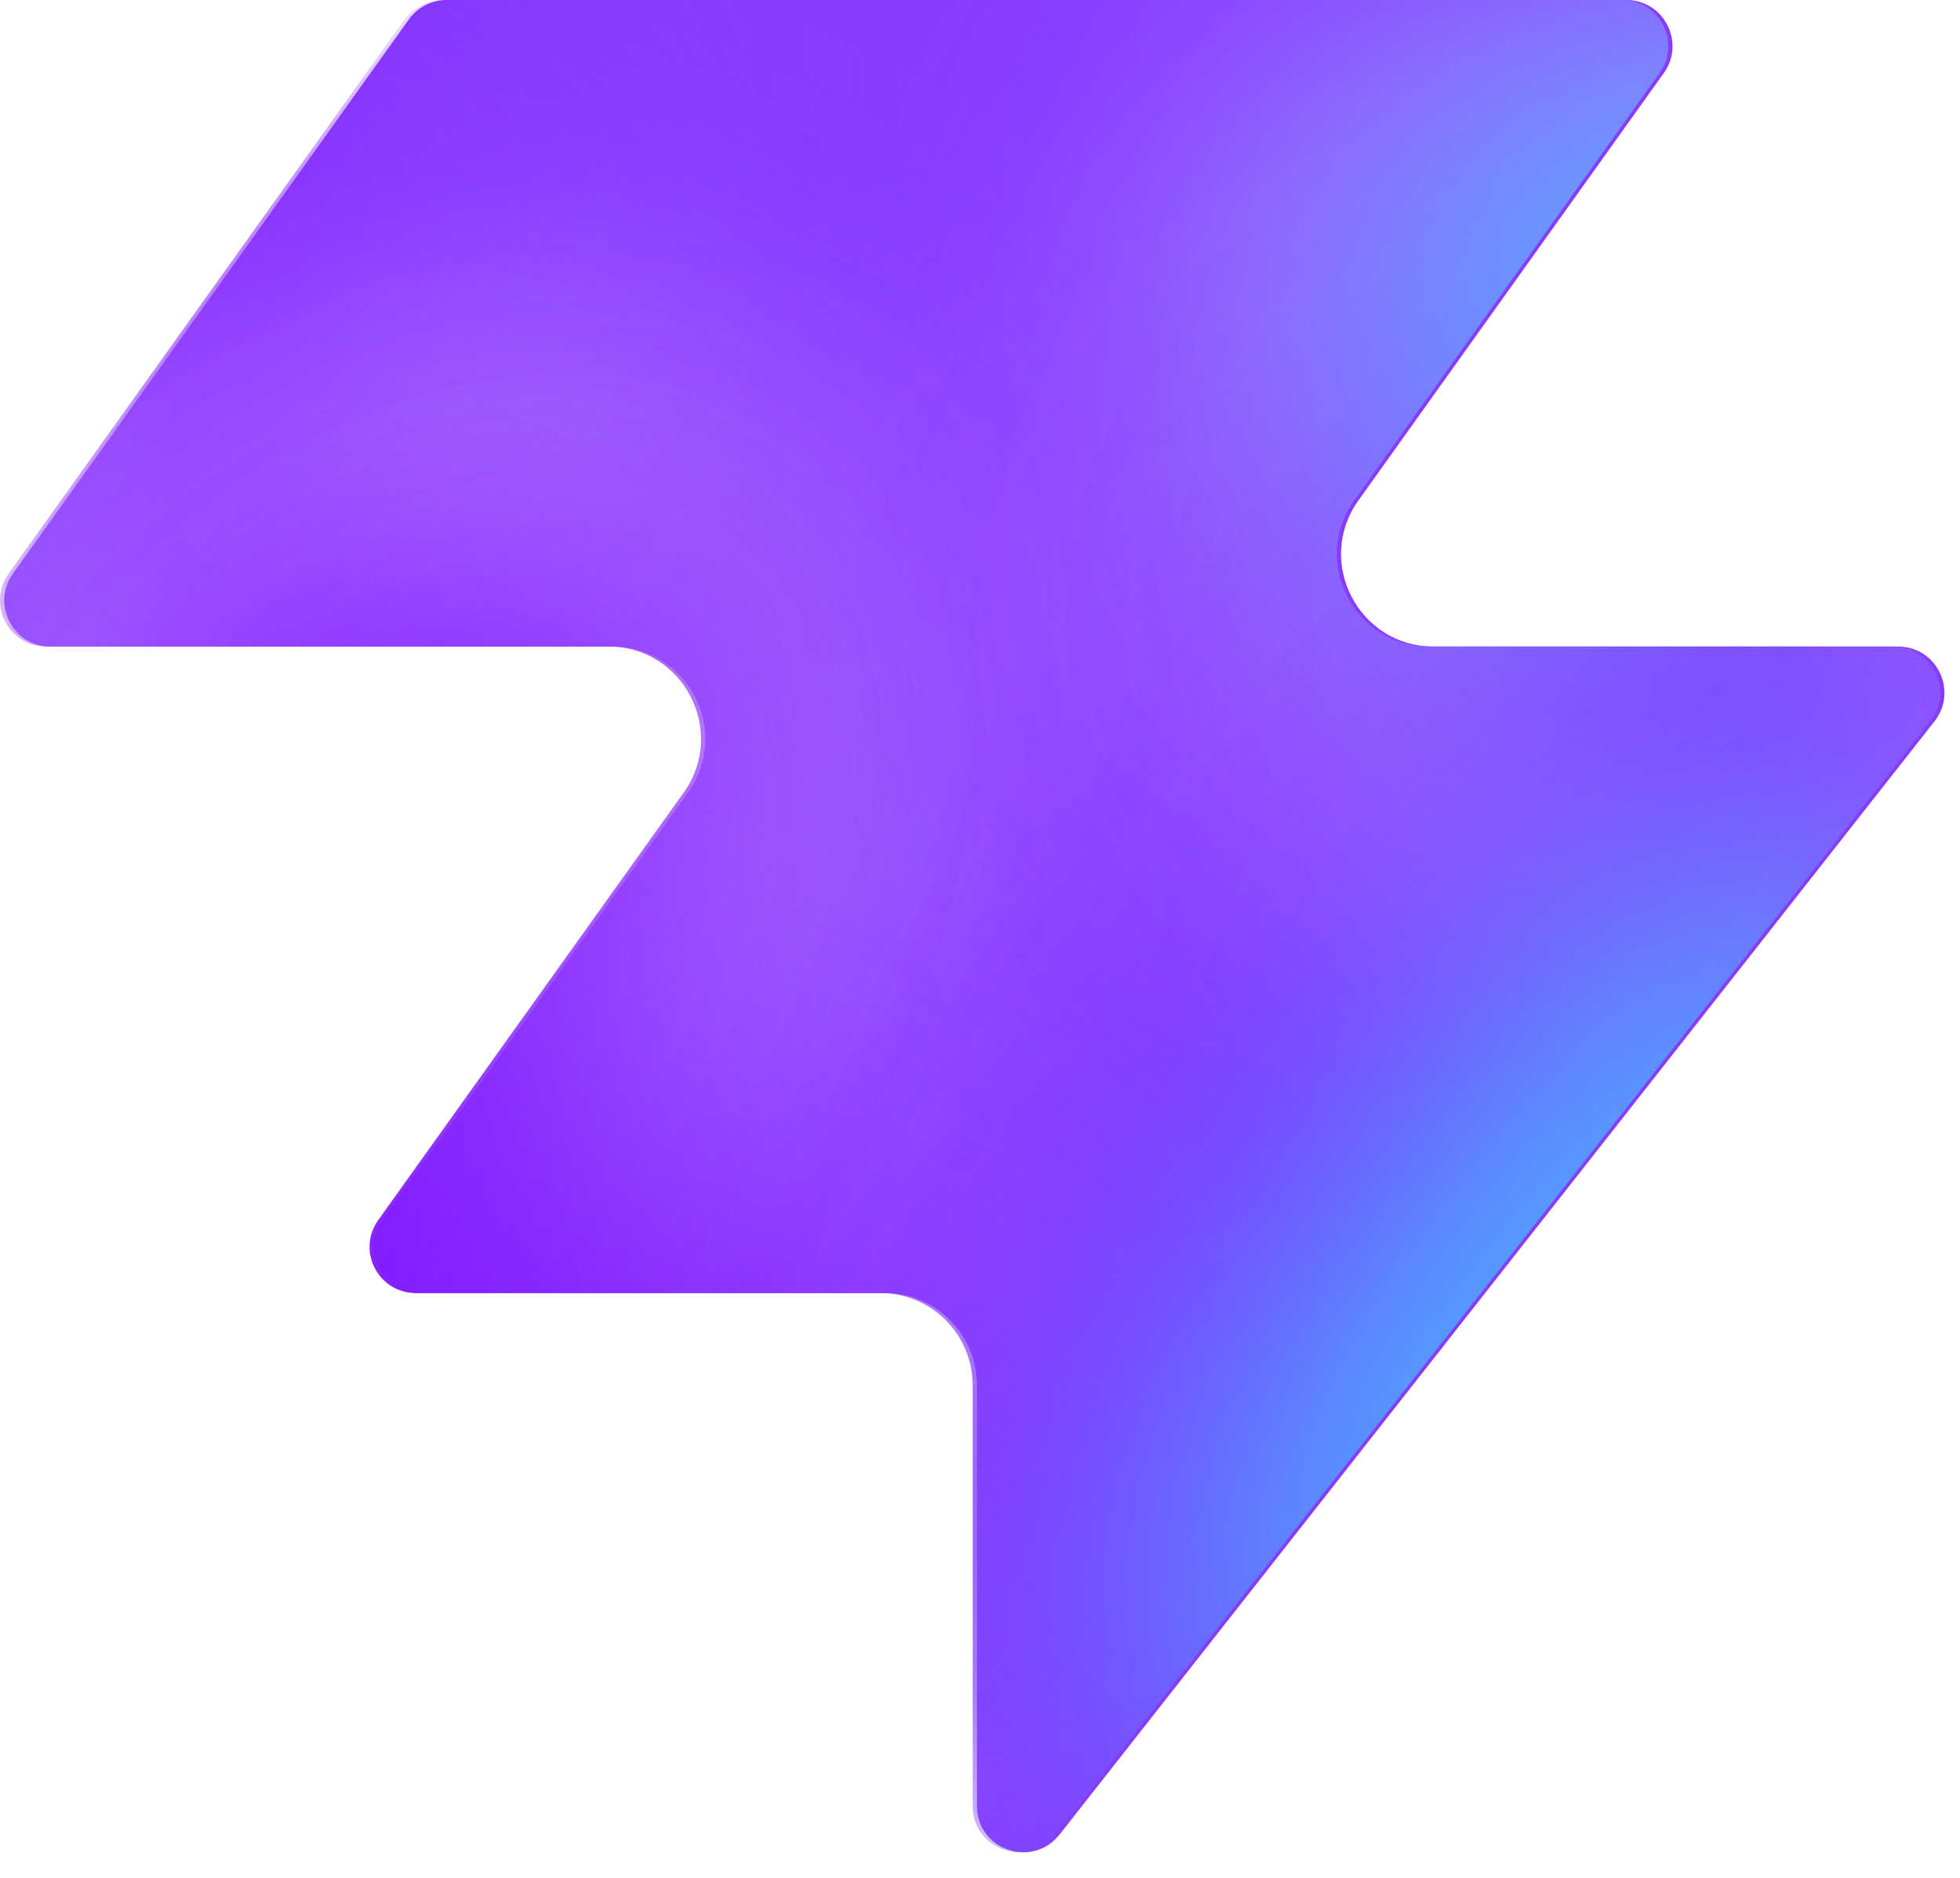
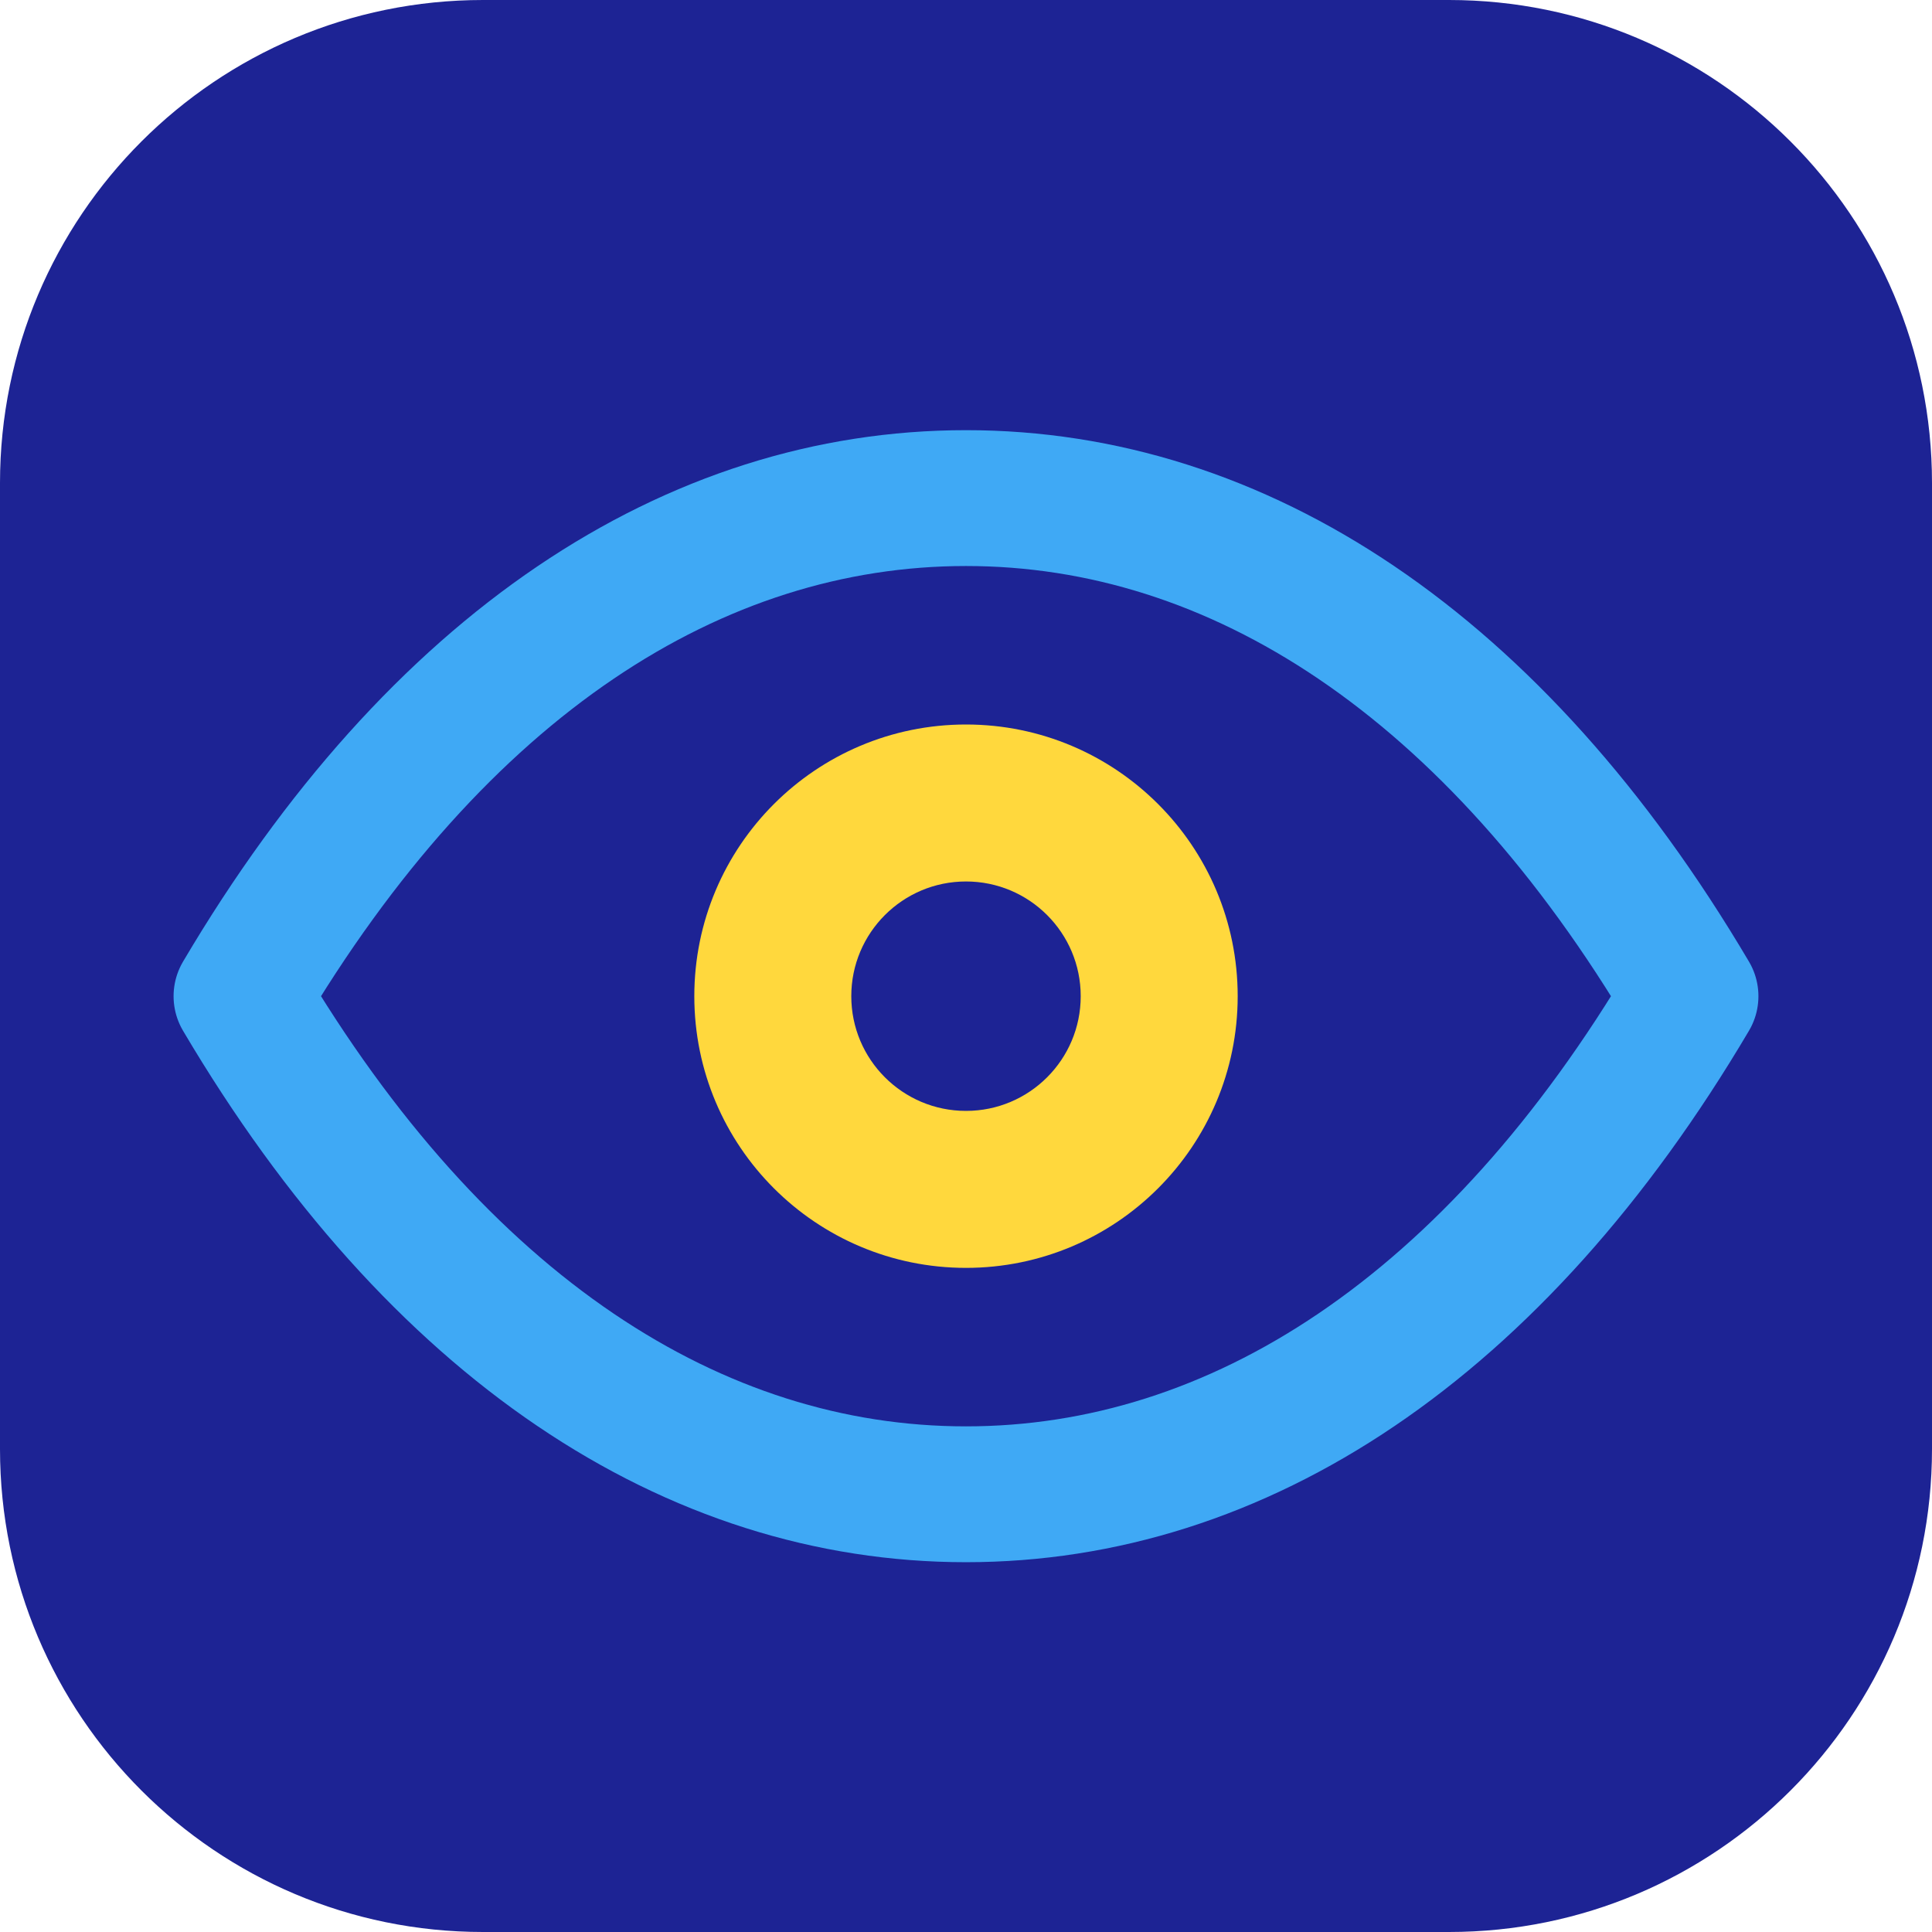
- <svg xmlns="http://www.w3.org/2000/svg" width="48" height="46" fill="none" viewBox="0 0 48 46">
-   <path fill="#863bff" d="M25.946 44.938c-.664.845-2.021.375-2.021-.698V33.937a2.26 2.26 0 0 0-2.262-2.262H10.287c-.92 0-1.456-1.04-.92-1.788l7.48-10.471c1.07-1.497 0-3.578-1.842-3.578H1.237c-.92 0-1.456-1.04-.92-1.788L10.013.474c.214-.297.556-.474.92-.474h28.894c.92 0 1.456 1.04.92 1.788l-7.48 10.471c-1.07 1.498 0 3.579 1.842 3.579h11.377c.943 0 1.473 1.088.89 1.83L25.947 44.94z" style="fill:#863bff;fill:color(display-p3 .525 .23 1);fill-opacity:1" />
-   <mask id="a" width="48" height="46" x="0" y="0" maskUnits="userSpaceOnUse" style="mask-type:alpha">
-     <path fill="#000" d="M25.842 44.938c-.664.844-2.021.375-2.021-.698V33.937a2.26 2.26 0 0 0-2.262-2.262H10.183c-.92 0-1.456-1.04-.92-1.788l7.48-10.471c1.07-1.498 0-3.579-1.842-3.579H1.133c-.92 0-1.456-1.04-.92-1.787L9.91.473c.214-.297.556-.474.92-.474h28.894c.92 0 1.456 1.04.92 1.788l-7.48 10.471c-1.07 1.498 0 3.578 1.842 3.578h11.377c.943 0 1.473 1.088.89 1.832L25.843 44.94z" style="fill:#000;fill-opacity:1" />
-   </mask>
-   <g mask="url(#a)">
-     <g filter="url(#b)">
-       <ellipse cx="5.508" cy="14.704" fill="#ede6ff" rx="5.508" ry="14.704" style="fill:#ede6ff;fill:color(display-p3 .927 .903 1);fill-opacity:1" transform="matrix(.00324 1 1 -.00324 -4.47 31.516)" />
-     </g>
-     <g filter="url(#c)">
-       <ellipse cx="10.399" cy="29.851" fill="#ede6ff" rx="10.399" ry="29.851" style="fill:#ede6ff;fill:color(display-p3 .927 .903 1);fill-opacity:1" transform="matrix(.00324 1 1 -.00324 -39.328 7.883)" />
-     </g>
-     <g filter="url(#d)">
-       <ellipse cx="5.508" cy="30.487" fill="#7e14ff" rx="5.508" ry="30.487" style="fill:#7e14ff;fill:color(display-p3 .492 .077 1);fill-opacity:1" transform="rotate(89.814 -25.913 -14.639)scale(1 -1)" />
-     </g>
-     <g filter="url(#e)">
-       <ellipse cx="5.508" cy="30.599" fill="#7e14ff" rx="5.508" ry="30.599" style="fill:#7e14ff;fill:color(display-p3 .492 .077 1);fill-opacity:1" transform="rotate(89.814 -32.644 -3.334)scale(1 -1)" />
-     </g>
-     <g filter="url(#f)">
-       <ellipse cx="5.508" cy="30.599" fill="#7e14ff" rx="5.508" ry="30.599" style="fill:#7e14ff;fill:color(display-p3 .492 .077 1);fill-opacity:1" transform="matrix(.00324 1 1 -.00324 -34.34 30.47)" />
-     </g>
-     <g filter="url(#g)">
-       <ellipse cx="14.072" cy="22.078" fill="#ede6ff" rx="14.072" ry="22.078" style="fill:#ede6ff;fill:color(display-p3 .927 .903 1);fill-opacity:1" transform="rotate(93.35 24.506 48.493)scale(-1 1)" />
-     </g>
-     <g filter="url(#h)">
-       <ellipse cx="3.47" cy="21.501" fill="#7e14ff" rx="3.47" ry="21.501" style="fill:#7e14ff;fill:color(display-p3 .492 .077 1);fill-opacity:1" transform="rotate(89.009 28.708 47.59)scale(-1 1)" />
-     </g>
-     <g filter="url(#i)">
-       <ellipse cx="3.47" cy="21.501" fill="#7e14ff" rx="3.47" ry="21.501" style="fill:#7e14ff;fill:color(display-p3 .492 .077 1);fill-opacity:1" transform="rotate(89.009 28.708 47.59)scale(-1 1)" />
-     </g>
-     <g filter="url(#j)">
-       <ellipse cx=".387" cy="8.972" fill="#7e14ff" rx="4.407" ry="29.108" style="fill:#7e14ff;fill:color(display-p3 .492 .077 1);fill-opacity:1" transform="rotate(39.51 .387 8.972)" />
-     </g>
-     <g filter="url(#k)">
-       <ellipse cx="47.523" cy="-6.092" fill="#7e14ff" rx="4.407" ry="29.108" style="fill:#7e14ff;fill:color(display-p3 .492 .077 1);fill-opacity:1" transform="rotate(37.892 47.523 -6.092)" />
-     </g>
-     <g filter="url(#l)">
-       <ellipse cx="41.412" cy="6.333" fill="#47bfff" rx="5.971" ry="9.665" style="fill:#47bfff;fill:color(display-p3 .28 .748 1);fill-opacity:1" transform="rotate(37.892 41.412 6.333)" />
-     </g>
-     <g filter="url(#m)">
-       <ellipse cx="-1.879" cy="38.332" fill="#7e14ff" rx="4.407" ry="29.108" style="fill:#7e14ff;fill:color(display-p3 .492 .077 1);fill-opacity:1" transform="rotate(37.892 -1.88 38.332)" />
-     </g>
-     <g filter="url(#n)">
-       <ellipse cx="-1.879" cy="38.332" fill="#7e14ff" rx="4.407" ry="29.108" style="fill:#7e14ff;fill:color(display-p3 .492 .077 1);fill-opacity:1" transform="rotate(37.892 -1.88 38.332)" />
-     </g>
-     <g filter="url(#o)">
-       <ellipse cx="35.651" cy="29.907" fill="#7e14ff" rx="4.407" ry="29.108" style="fill:#7e14ff;fill:color(display-p3 .492 .077 1);fill-opacity:1" transform="rotate(37.892 35.651 29.907)" />
-     </g>
-     <g filter="url(#p)">
-       <ellipse cx="38.418" cy="32.4" fill="#47bfff" rx="5.971" ry="15.297" style="fill:#47bfff;fill:color(display-p3 .28 .748 1);fill-opacity:1" transform="rotate(37.892 38.418 32.4)" />
-     </g>
-   </g>
-   <defs>
-     <filter id="b" width="60.045" height="41.654" x="-19.77" y="16.149" color-interpolation-filters="sRGB" filterUnits="userSpaceOnUse">
-       <feFlood flood-opacity="0" result="BackgroundImageFix" />
-       <feBlend in="SourceGraphic" in2="BackgroundImageFix" result="shape" />
-       <feGaussianBlur result="effect1_foregroundBlur_2002_17158" stdDeviation="7.659" />
-     </filter>
-     <filter id="c" width="90.34" height="51.437" x="-54.613" y="-7.533" color-interpolation-filters="sRGB" filterUnits="userSpaceOnUse">
-       <feFlood flood-opacity="0" result="BackgroundImageFix" />
-       <feBlend in="SourceGraphic" in2="BackgroundImageFix" result="shape" />
-       <feGaussianBlur result="effect1_foregroundBlur_2002_17158" stdDeviation="7.659" />
-     </filter>
-     <filter id="d" width="79.355" height="29.4" x="-49.64" y="2.03" color-interpolation-filters="sRGB" filterUnits="userSpaceOnUse">
-       <feFlood flood-opacity="0" result="BackgroundImageFix" />
-       <feBlend in="SourceGraphic" in2="BackgroundImageFix" result="shape" />
-       <feGaussianBlur result="effect1_foregroundBlur_2002_17158" stdDeviation="4.596" />
-     </filter>
-     <filter id="e" width="79.579" height="29.4" x="-45.045" y="20.029" color-interpolation-filters="sRGB" filterUnits="userSpaceOnUse">
-       <feFlood flood-opacity="0" result="BackgroundImageFix" />
-       <feBlend in="SourceGraphic" in2="BackgroundImageFix" result="shape" />
-       <feGaussianBlur result="effect1_foregroundBlur_2002_17158" stdDeviation="4.596" />
-     </filter>
-     <filter id="f" width="79.579" height="29.4" x="-43.513" y="21.178" color-interpolation-filters="sRGB" filterUnits="userSpaceOnUse">
-       <feFlood flood-opacity="0" result="BackgroundImageFix" />
-       <feBlend in="SourceGraphic" in2="BackgroundImageFix" result="shape" />
-       <feGaussianBlur result="effect1_foregroundBlur_2002_17158" stdDeviation="4.596" />
-     </filter>
-     <filter id="g" width="74.749" height="58.852" x="15.756" y="-17.901" color-interpolation-filters="sRGB" filterUnits="userSpaceOnUse">
-       <feFlood flood-opacity="0" result="BackgroundImageFix" />
-       <feBlend in="SourceGraphic" in2="BackgroundImageFix" result="shape" />
-       <feGaussianBlur result="effect1_foregroundBlur_2002_17158" stdDeviation="7.659" />
-     </filter>
-     <filter id="h" width="61.377" height="25.362" x="23.548" y="2.284" color-interpolation-filters="sRGB" filterUnits="userSpaceOnUse">
-       <feFlood flood-opacity="0" result="BackgroundImageFix" />
-       <feBlend in="SourceGraphic" in2="BackgroundImageFix" result="shape" />
-       <feGaussianBlur result="effect1_foregroundBlur_2002_17158" stdDeviation="4.596" />
-     </filter>
-     <filter id="i" width="61.377" height="25.362" x="23.548" y="2.284" color-interpolation-filters="sRGB" filterUnits="userSpaceOnUse">
-       <feFlood flood-opacity="0" result="BackgroundImageFix" />
-       <feBlend in="SourceGraphic" in2="BackgroundImageFix" result="shape" />
-       <feGaussianBlur result="effect1_foregroundBlur_2002_17158" stdDeviation="4.596" />
-     </filter>
-     <filter id="j" width="56.045" height="63.649" x="-27.636" y="-22.853" color-interpolation-filters="sRGB" filterUnits="userSpaceOnUse">
-       <feFlood flood-opacity="0" result="BackgroundImageFix" />
-       <feBlend in="SourceGraphic" in2="BackgroundImageFix" result="shape" />
-       <feGaussianBlur result="effect1_foregroundBlur_2002_17158" stdDeviation="4.596" />
-     </filter>
-     <filter id="k" width="54.814" height="64.646" x="20.116" y="-38.415" color-interpolation-filters="sRGB" filterUnits="userSpaceOnUse">
-       <feFlood flood-opacity="0" result="BackgroundImageFix" />
-       <feBlend in="SourceGraphic" in2="BackgroundImageFix" result="shape" />
-       <feGaussianBlur result="effect1_foregroundBlur_2002_17158" stdDeviation="4.596" />
-     </filter>
-     <filter id="l" width="33.541" height="35.313" x="24.641" y="-11.323" color-interpolation-filters="sRGB" filterUnits="userSpaceOnUse">
-       <feFlood flood-opacity="0" result="BackgroundImageFix" />
-       <feBlend in="SourceGraphic" in2="BackgroundImageFix" result="shape" />
-       <feGaussianBlur result="effect1_foregroundBlur_2002_17158" stdDeviation="4.596" />
-     </filter>
-     <filter id="m" width="54.814" height="64.646" x="-29.286" y="6.009" color-interpolation-filters="sRGB" filterUnits="userSpaceOnUse">
-       <feFlood flood-opacity="0" result="BackgroundImageFix" />
-       <feBlend in="SourceGraphic" in2="BackgroundImageFix" result="shape" />
-       <feGaussianBlur result="effect1_foregroundBlur_2002_17158" stdDeviation="4.596" />
-     </filter>
-     <filter id="n" width="54.814" height="64.646" x="-29.286" y="6.009" color-interpolation-filters="sRGB" filterUnits="userSpaceOnUse">
-       <feFlood flood-opacity="0" result="BackgroundImageFix" />
-       <feBlend in="SourceGraphic" in2="BackgroundImageFix" result="shape" />
-       <feGaussianBlur result="effect1_foregroundBlur_2002_17158" stdDeviation="4.596" />
-     </filter>
-     <filter id="o" width="54.814" height="64.646" x="8.244" y="-2.416" color-interpolation-filters="sRGB" filterUnits="userSpaceOnUse">
-       <feFlood flood-opacity="0" result="BackgroundImageFix" />
-       <feBlend in="SourceGraphic" in2="BackgroundImageFix" result="shape" />
-       <feGaussianBlur result="effect1_foregroundBlur_2002_17158" stdDeviation="4.596" />
-     </filter>
-     <filter id="p" width="39.409" height="43.623" x="18.713" y="10.588" color-interpolation-filters="sRGB" filterUnits="userSpaceOnUse">
-       <feFlood flood-opacity="0" result="BackgroundImageFix" />
-       <feBlend in="SourceGraphic" in2="BackgroundImageFix" result="shape" />
-       <feGaussianBlur result="effect1_foregroundBlur_2002_17158" stdDeviation="4.596" />
-     </filter>
-   </defs>
+ <svg xmlns="http://www.w3.org/2000/svg" viewBox="0 0 64 64">
+   <rect width="64" height="64" rx="16" fill="#1d2394" />
+   <path d="M8 33c6.5-11 15-16.5 24-16.5S49.5 22 56 33c-6.5 11-15 16.5-24 16.5S14.5 44 8 33z" fill="none" stroke="#3fa9f5" stroke-width="4.5" stroke-linejoin="round" />
+   <circle cx="32" cy="33" r="9" fill="#ffd83d" />
+   <circle cx="32" cy="33" r="3.8" fill="#1d2394" />
</svg>
